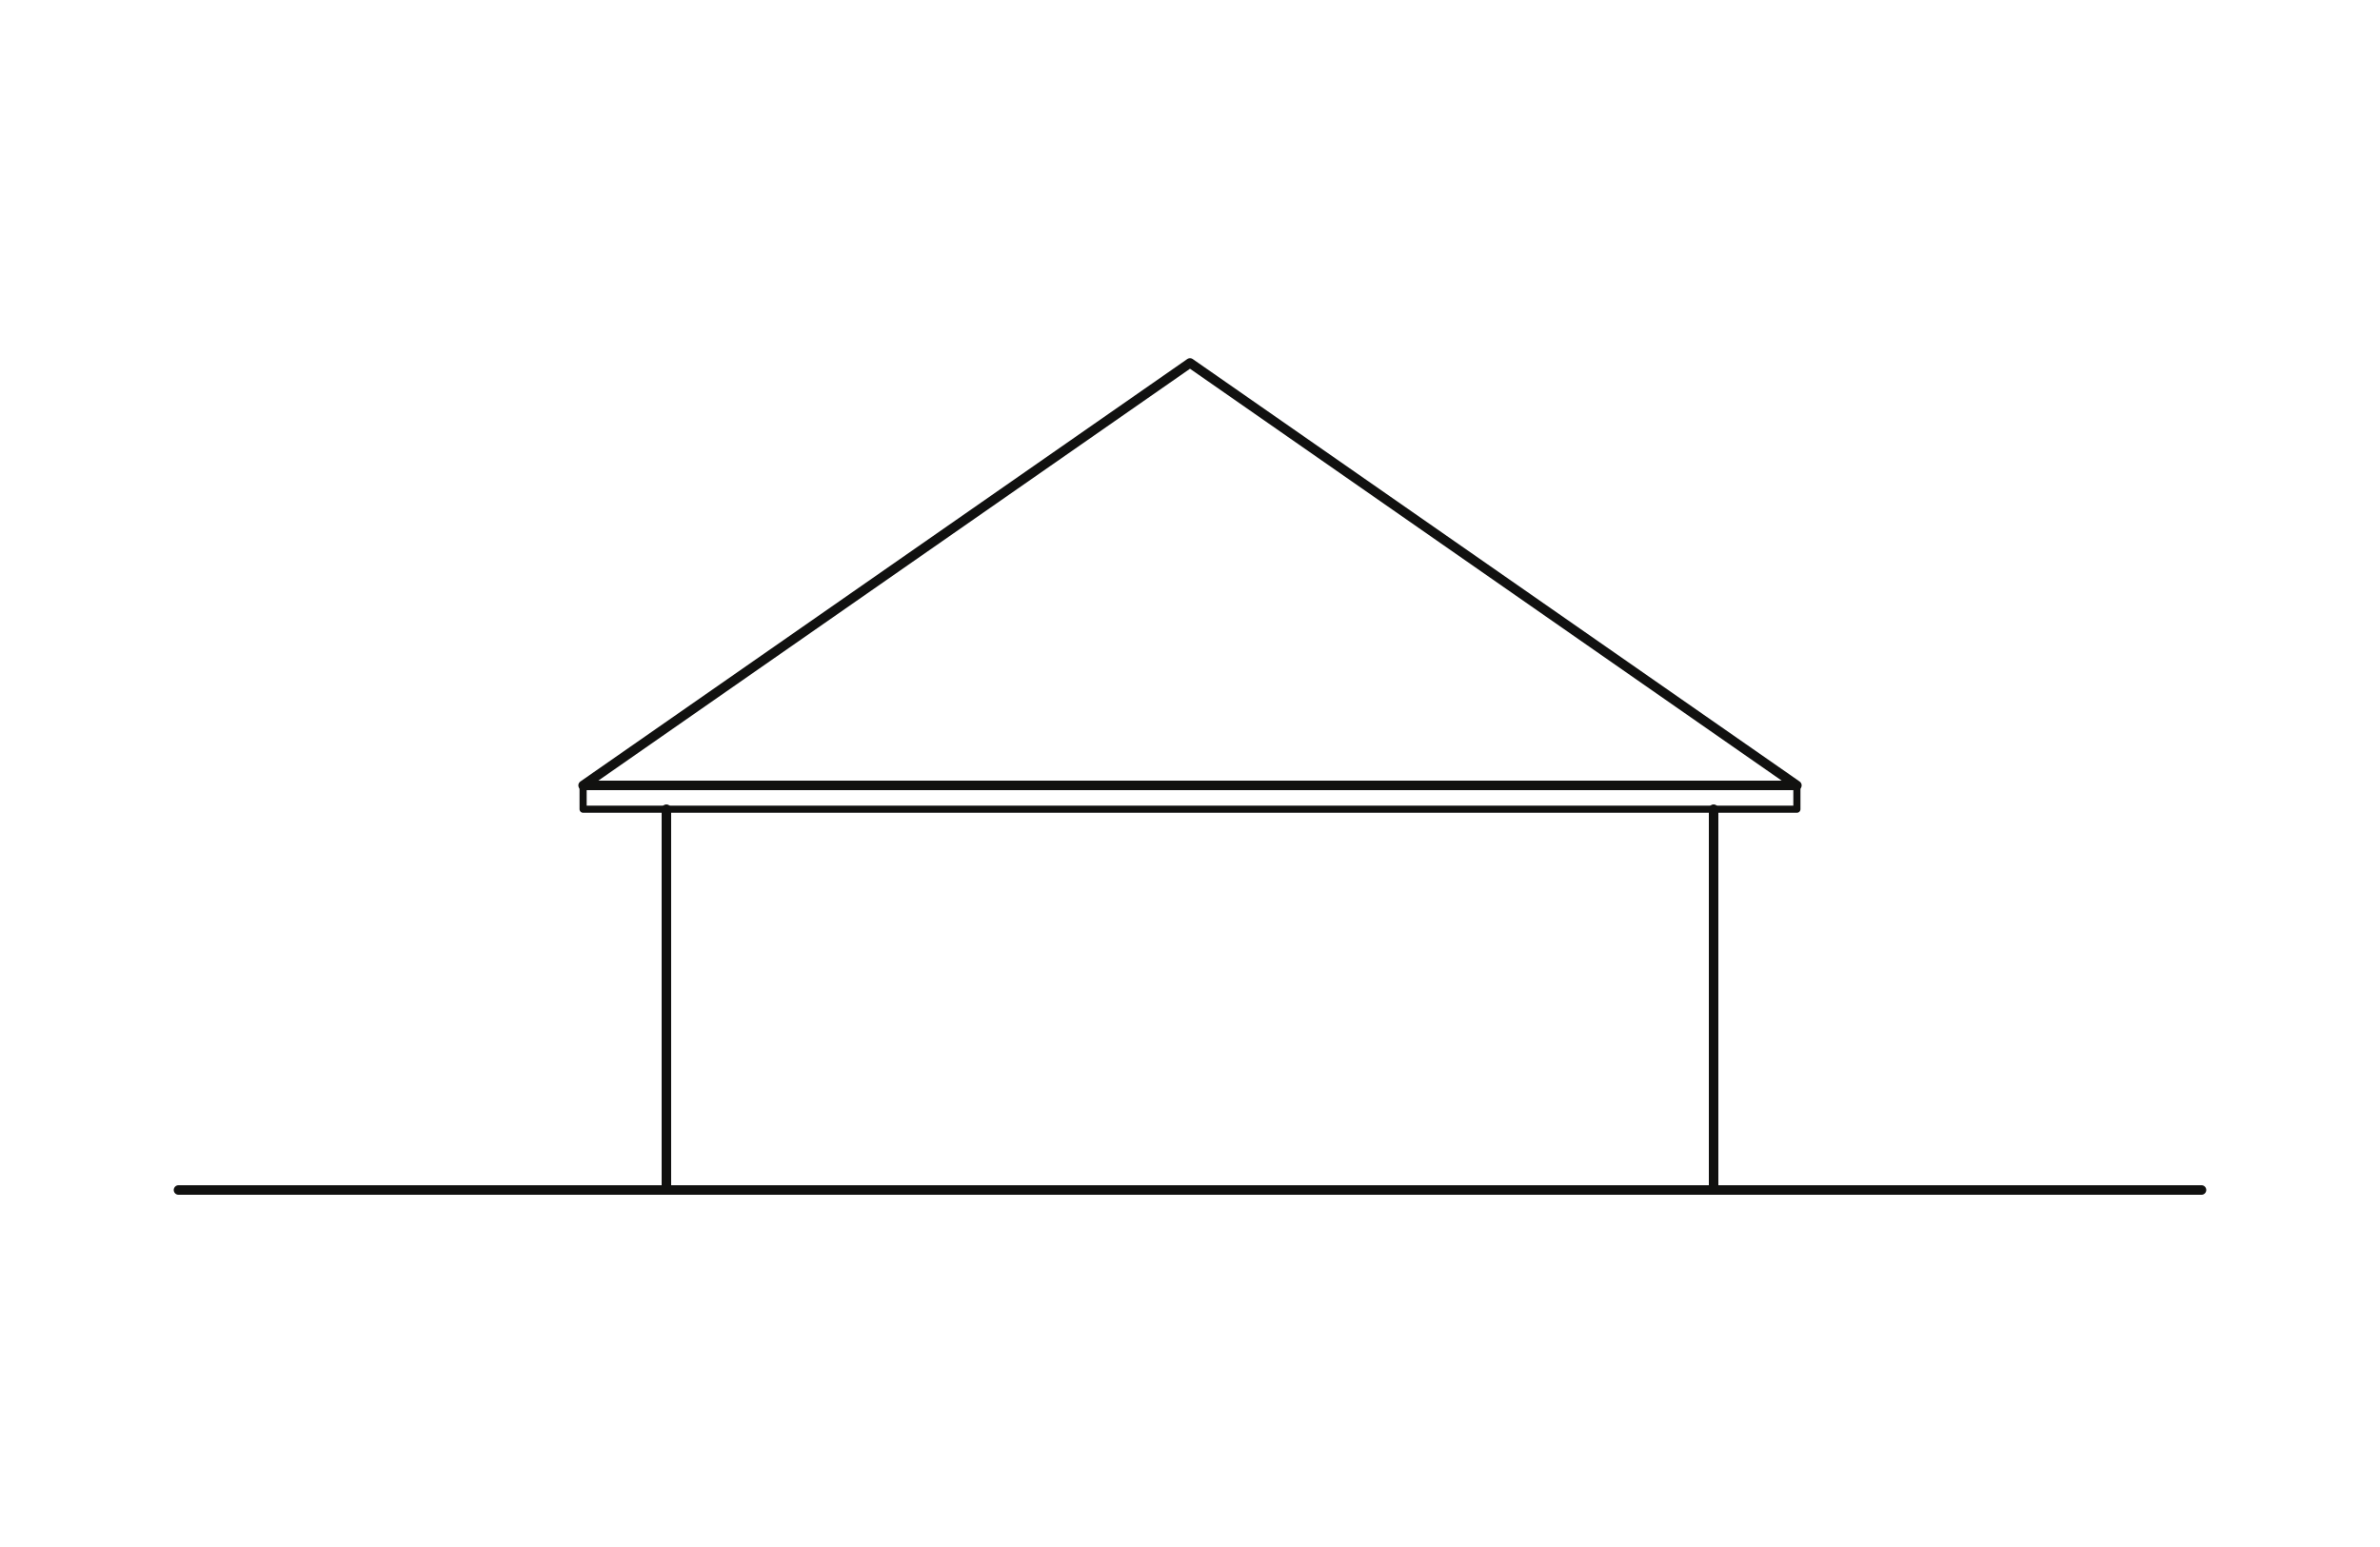
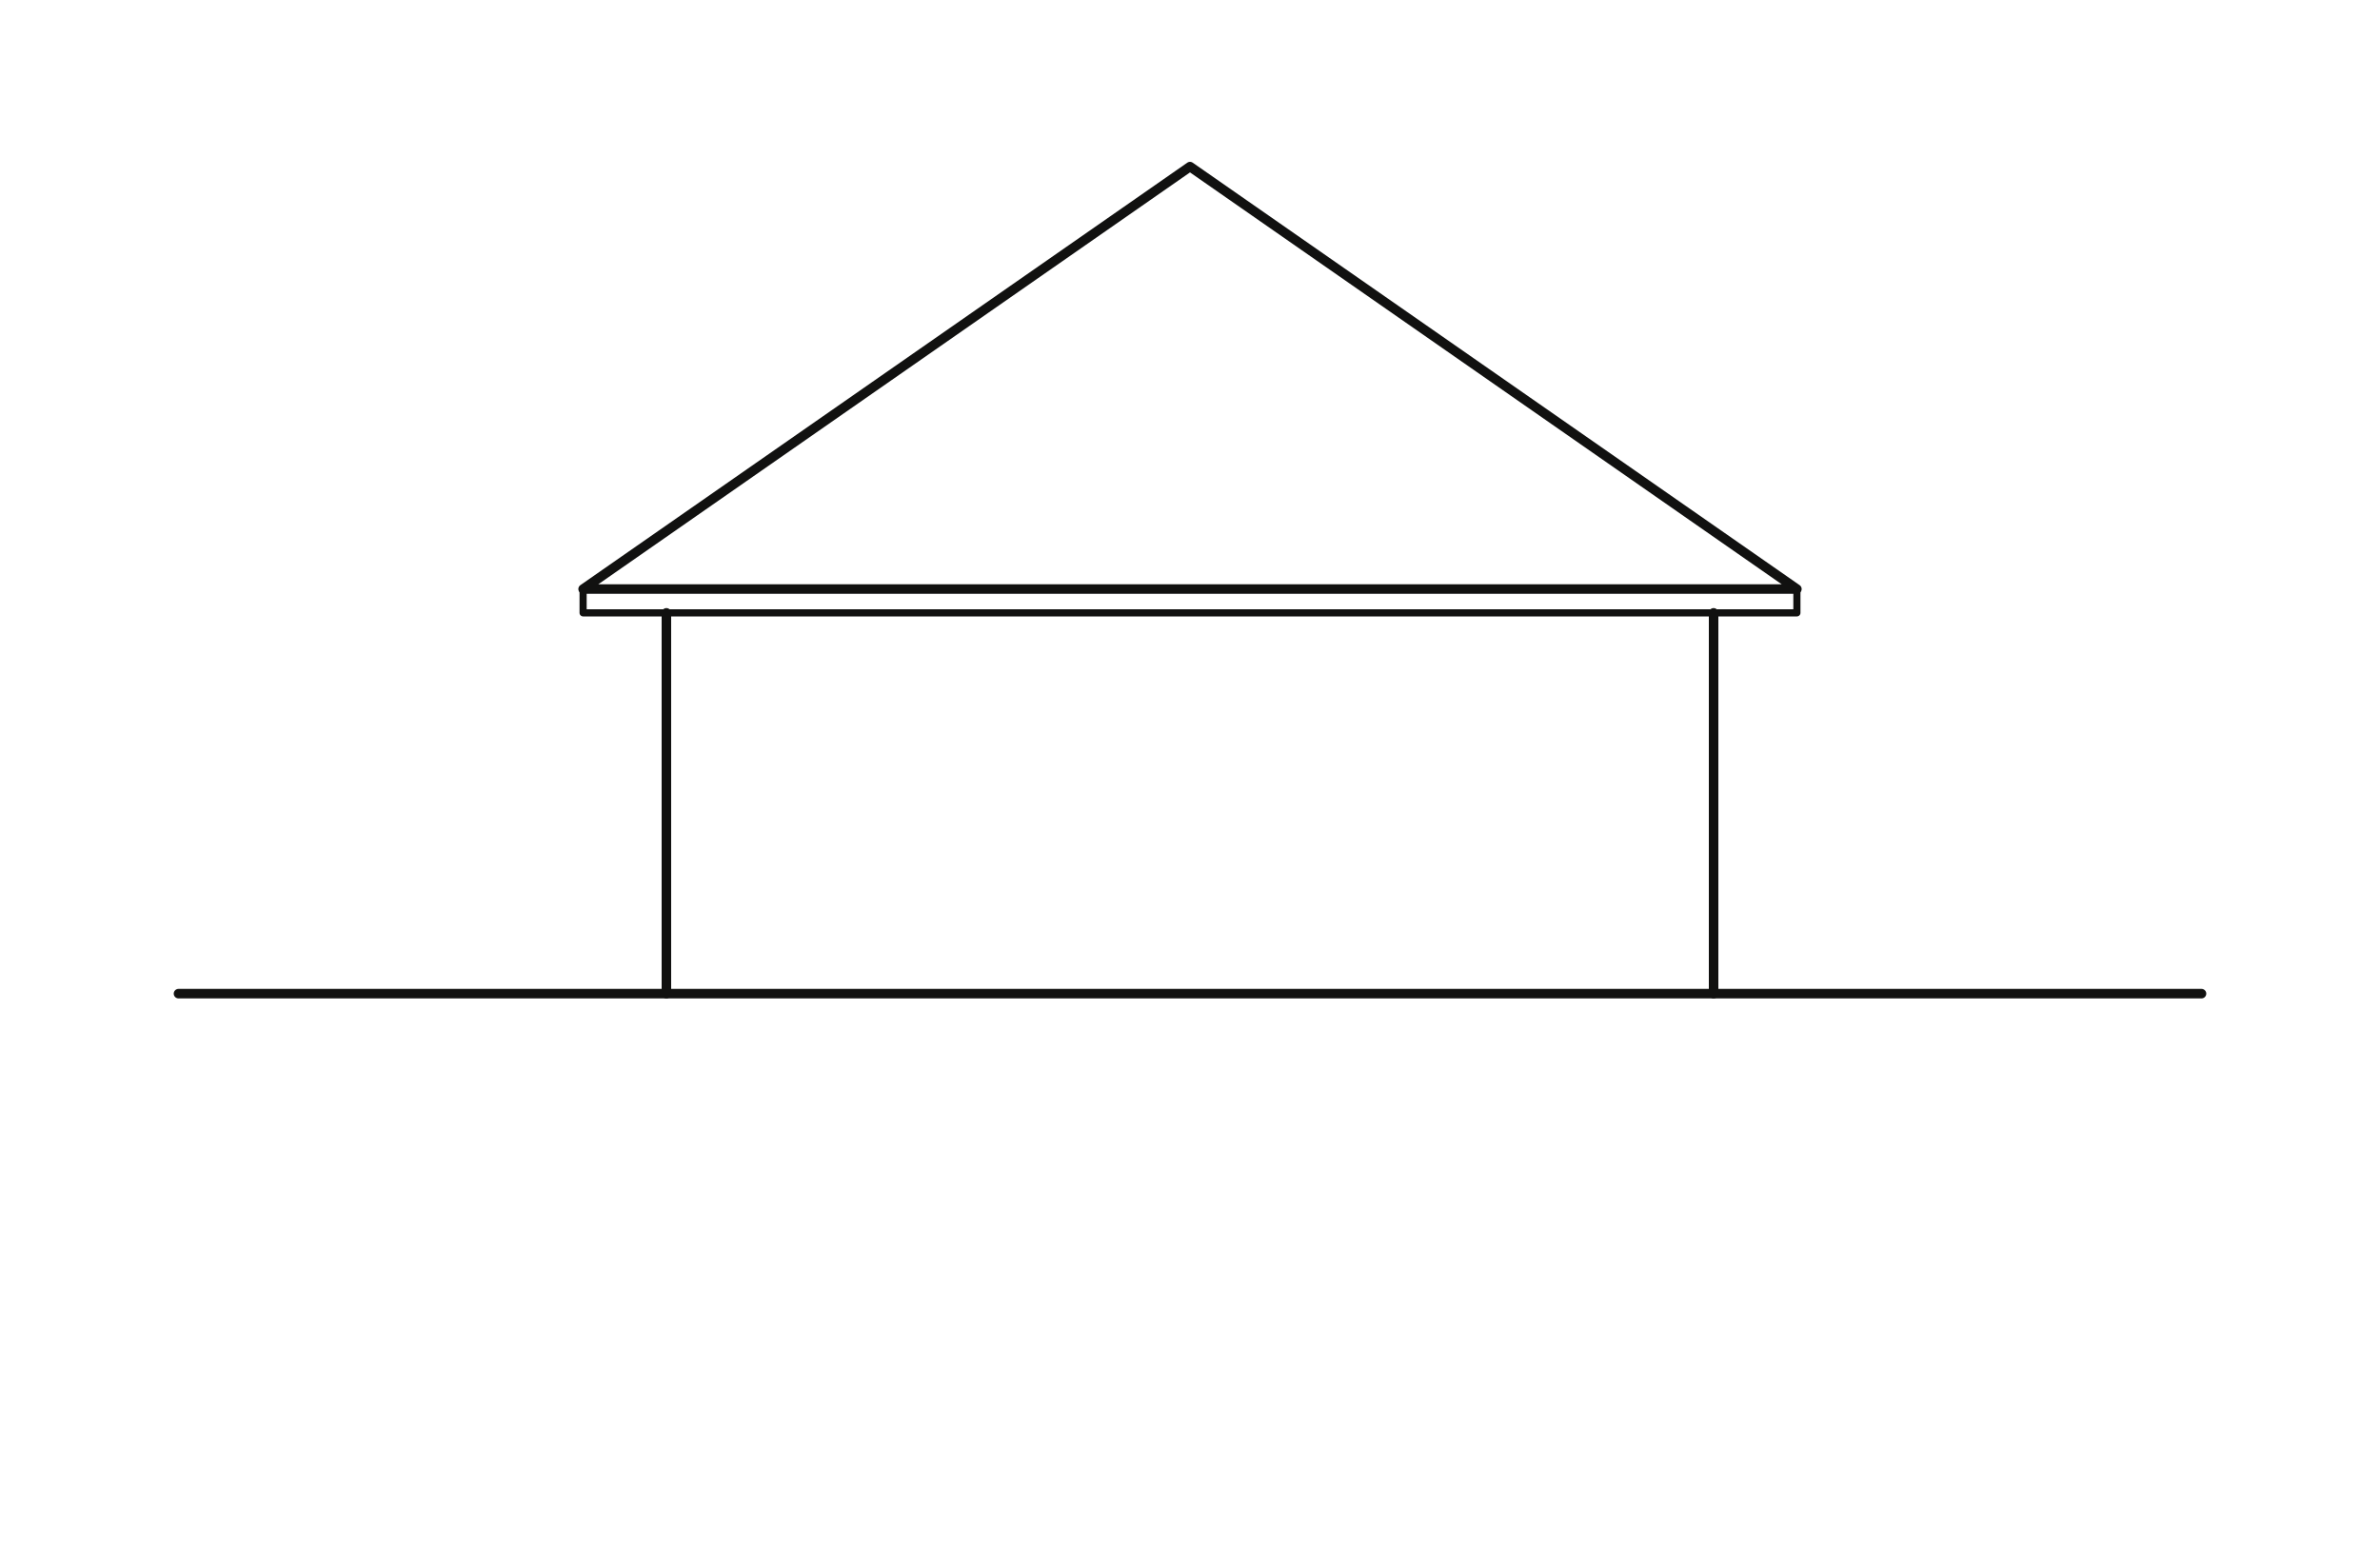
<svg xmlns="http://www.w3.org/2000/svg" viewBox="0 0 400 260" width="400" height="260">
  <rect width="400" height="260" fill="#fff" />
-   <g fill="none" stroke="#111110" stroke-linecap="round" stroke-linejoin="round">
+   <g transform="translate(0.0,-33.0) scale(1.000)" fill="none" stroke="#111110" stroke-linecap="round" stroke-linejoin="round">
    <path d="M30 200 H370" stroke-width="1.6" />
    <path d="M112 136 V200 M288 136 V200" stroke-width="1.6" />
    <path d="M98 132 L200 61 L302 132 Z" stroke-width="1.6" />
    <path d="M98 132 V136 H302 V132" stroke-width="1.2" />
  </g>
</svg>
